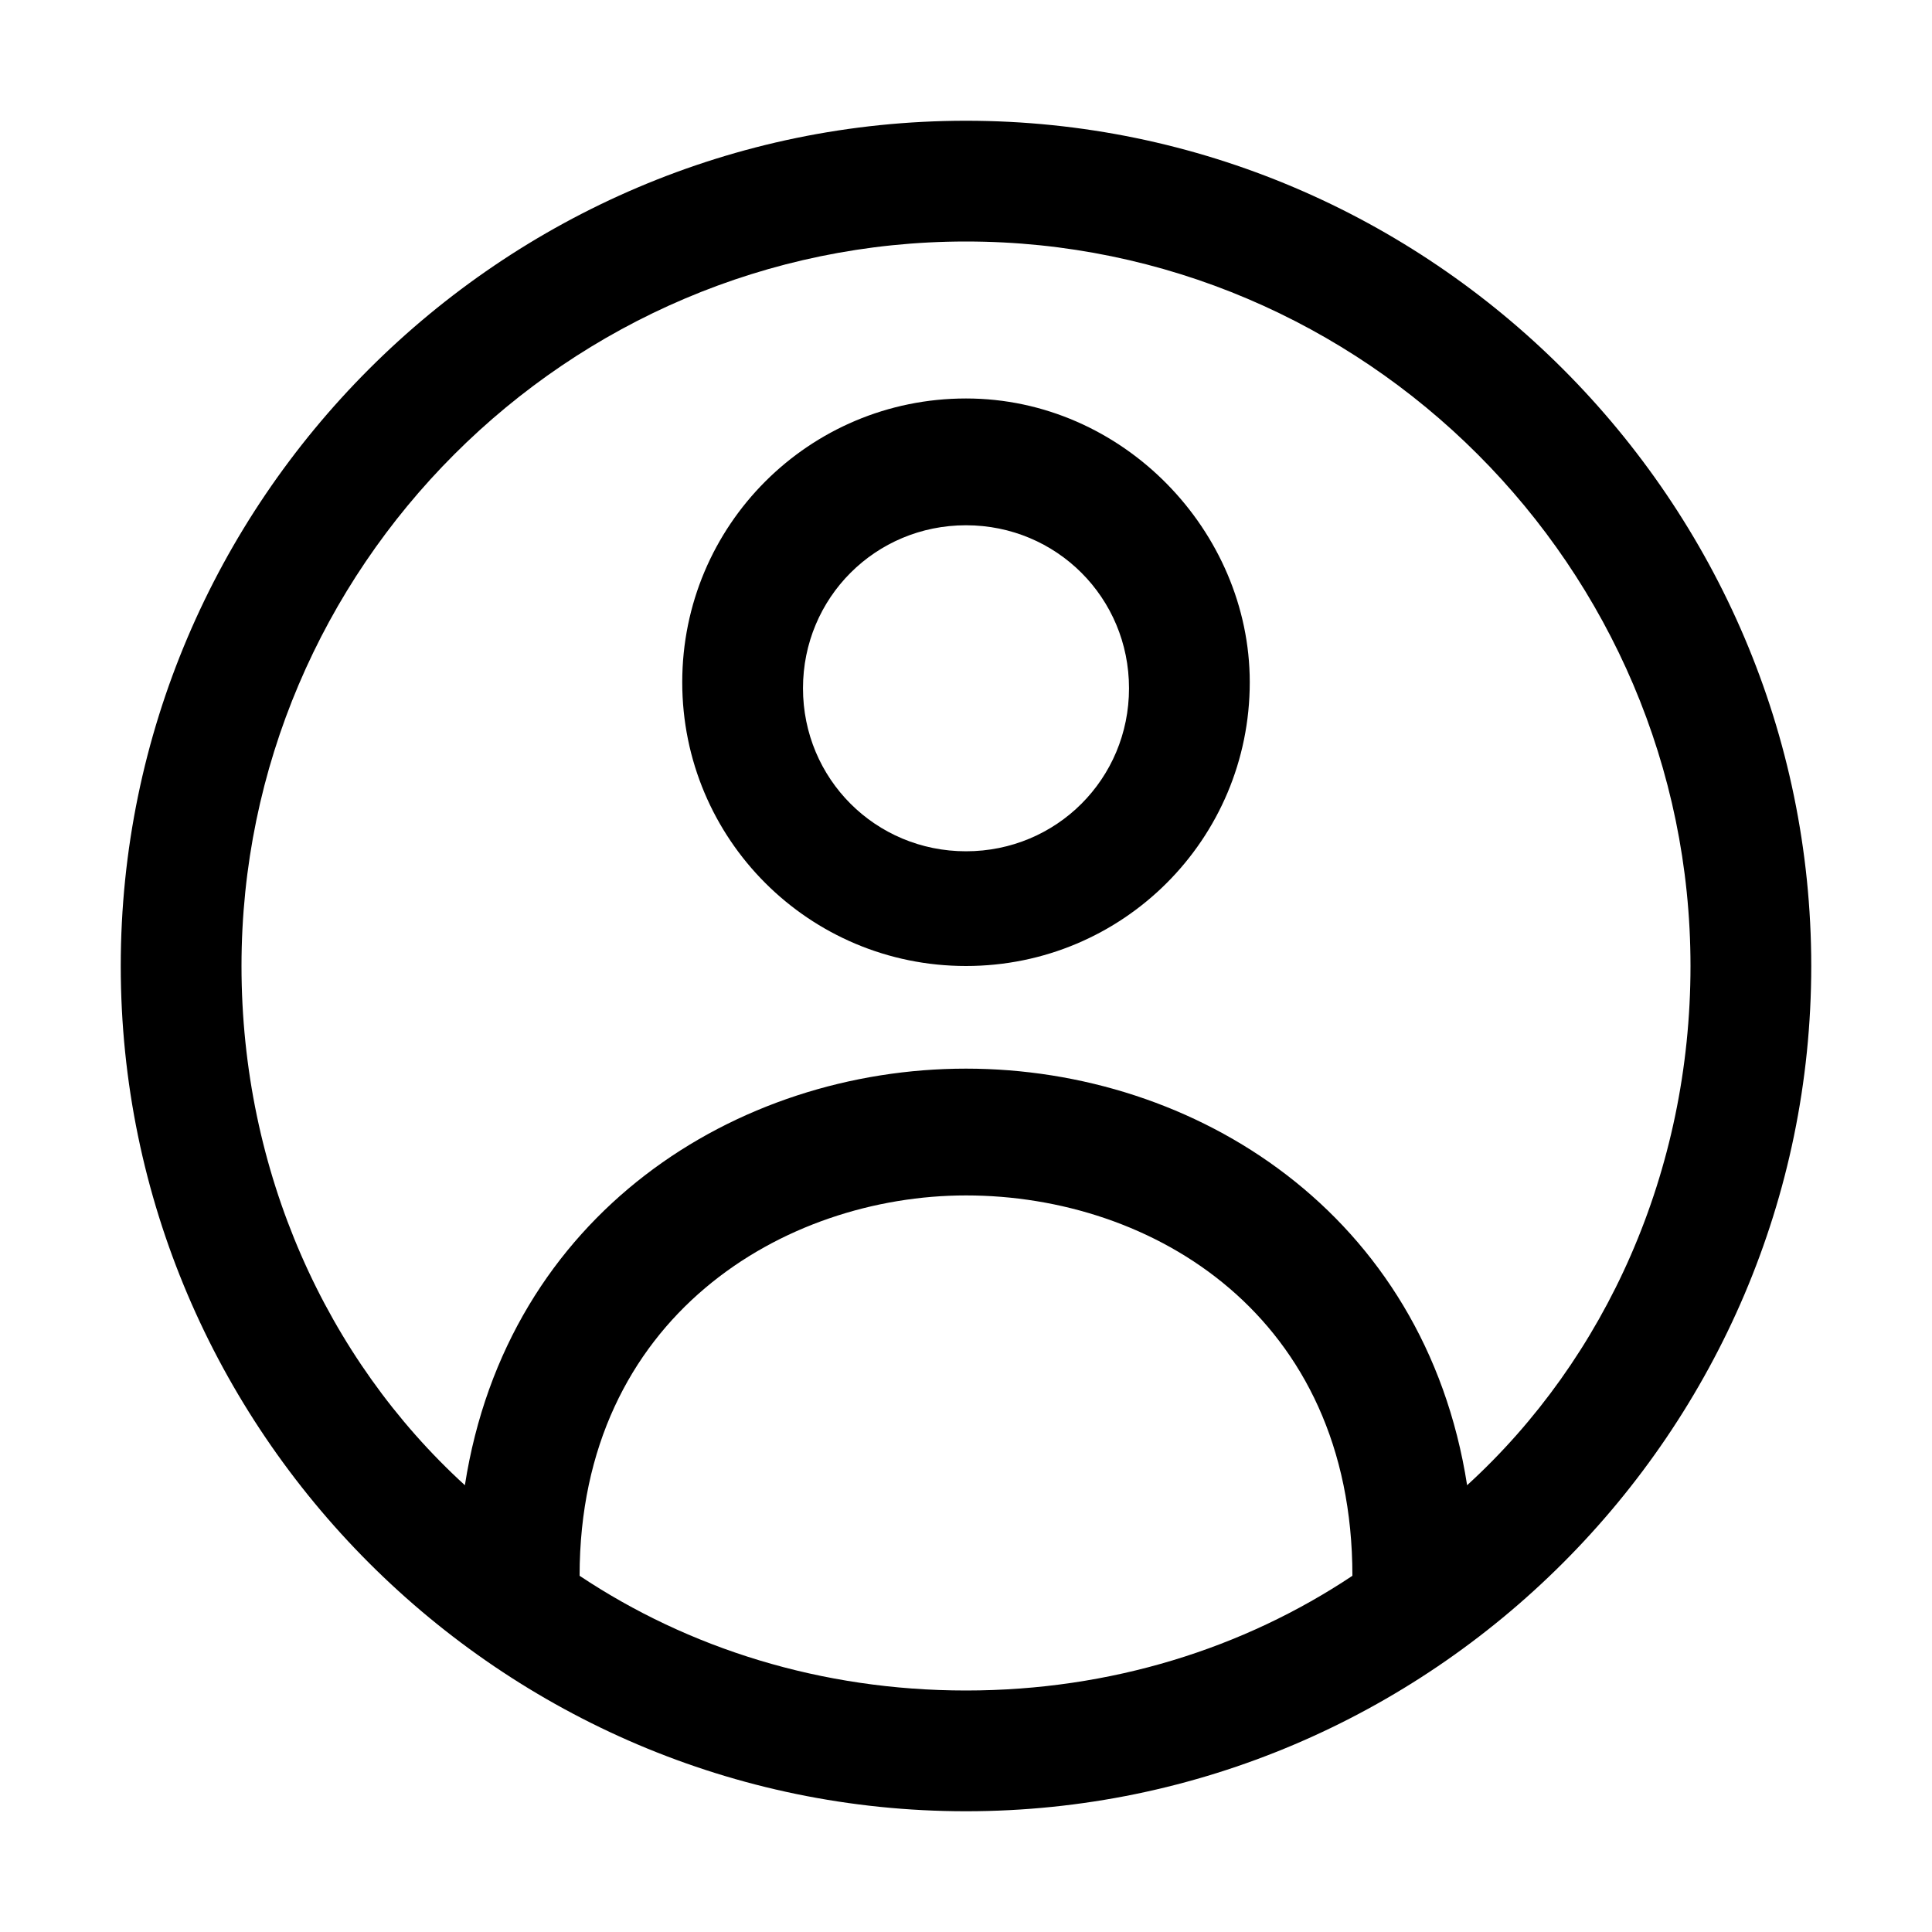
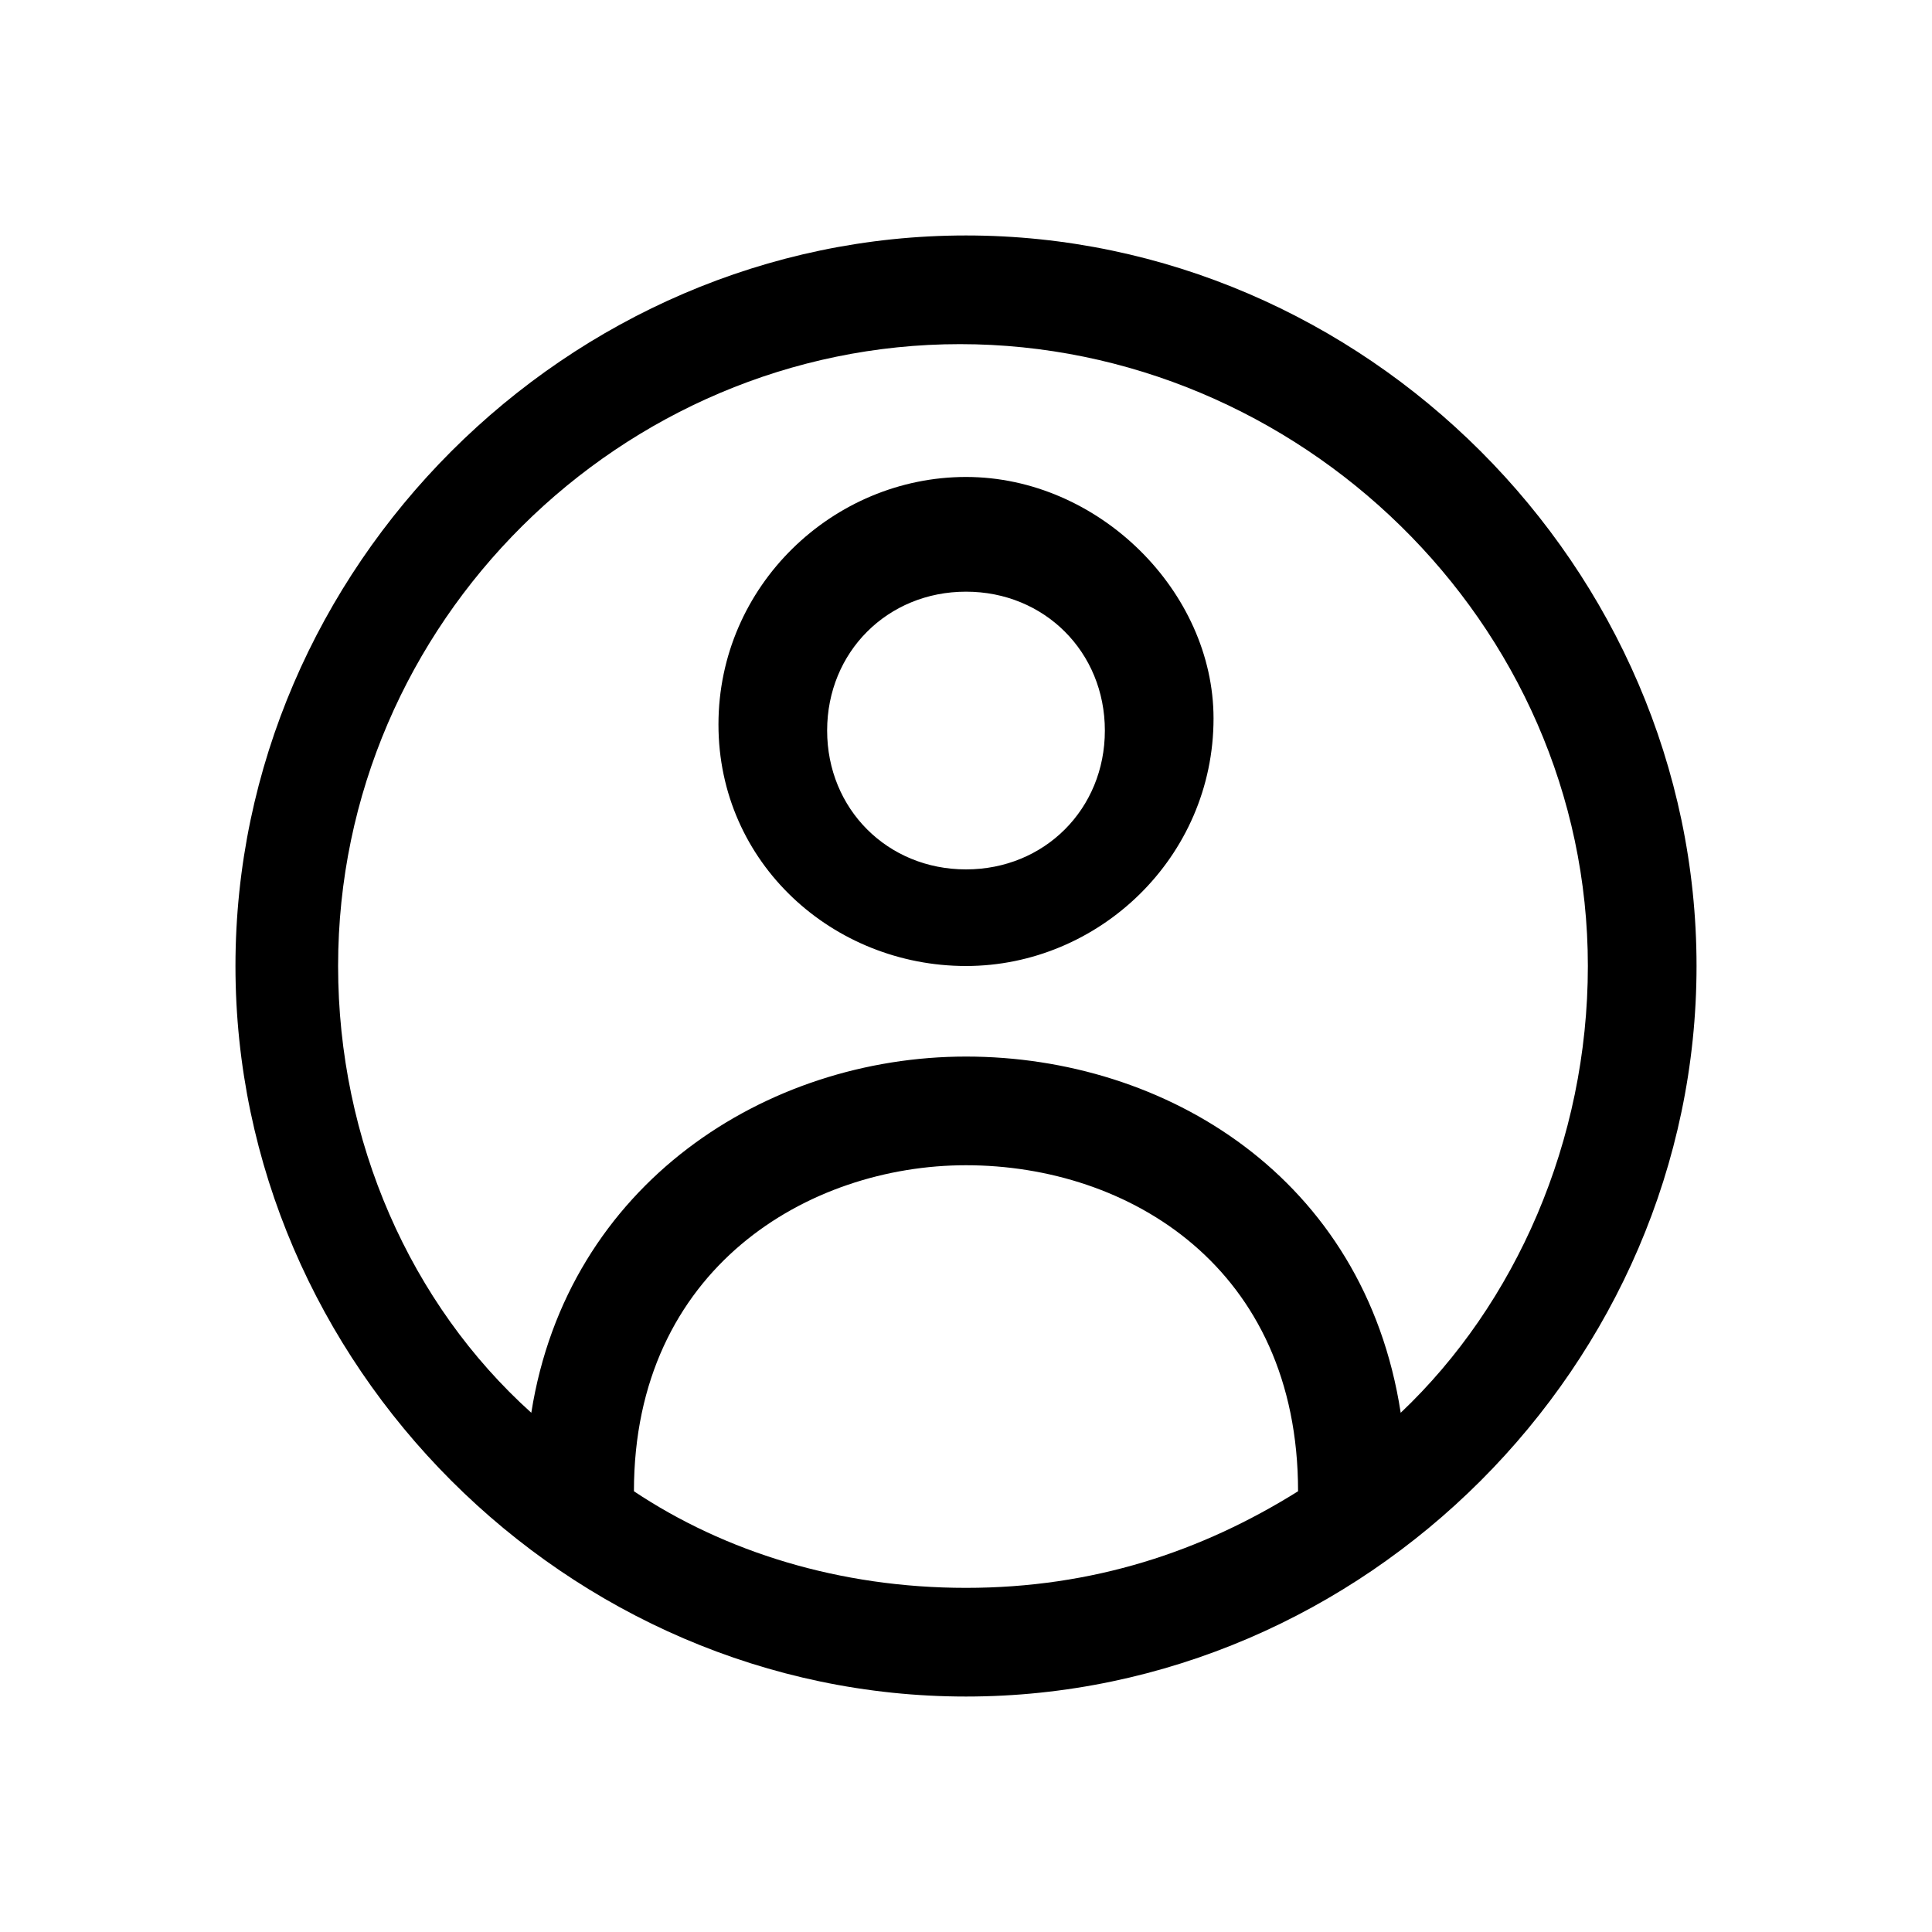
<svg xmlns="http://www.w3.org/2000/svg" width="32" height="32" viewBox="0 0 32 32" fill="none">
-   <path d="M16 2C8.3 2 2 8.3 2 16C2 23.7 8.3 30 16 30C23.7 30 30 23.7 30 16C30 8.3 23.7 2 16 2ZM9.6 26.1C9.6 21.8 13 19.8 16 19.8C19.1 19.8 22.4 21.8 22.4 26.1C20.6 27.3 18.4 28 16 28C13.6 28 11.4 27.3 9.6 26.1ZM24.3 24.6C23.6 20.1 19.8 17.7 16 17.7C12.2 17.7 8.4 20.1 7.7 24.6C5.4 22.5 4 19.4 4 16C4 9.4 9.4 4 16 4C22.6 4 28 9.4 28 16C28 19.4 26.6 22.5 24.3 24.6Z" fill="black" />
-   <path d="M16 6.6C13.4 6.6 11.3 8.7 11.3 11.3C11.3 13.9 13.4 16 16 16C18.6 16 20.7 13.9 20.7 11.3C20.7 8.8 18.6 6.6 16 6.6ZM16 14.1C14.5 14.1 13.3 12.9 13.3 11.4C13.3 9.9 14.5 8.7 16 8.7C17.5 8.7 18.7 9.9 18.7 11.4C18.7 12.9 17.5 14.1 16 14.1Z" fill="black" />
+   <path d="M16 3.9C9.4 3.9 3.9 9.4 3.9 16C3.9 22.6 9.4 28.1 16 28.1C22.6 28.1 28.1 22.6 28.1 16C28.1 9.4 22.6 3.9 16 3.9ZM10.5 24.7C10.5 21 13.4 19.3 16 19.3C18.7 19.3 21.5 21 21.5 24.7C19.9 25.7 18.1 26.3 16 26.3C13.9 26.3 12 25.7 10.5 24.7ZM23.2 23.4C22.6 19.5 19.3 17.5 16 17.5C12.7 17.5 9.4 19.6 8.8 23.4C6.8 21.6 5.6 18.9 5.6 16C5.6 10.3 10.3 5.7 15.9 5.7C21.5 5.7 26.3 10.3 26.3 16C26.3 18.9 25.1 21.6 23.2 23.4Z" fill="black" />
+   <path d="M16 7.9C13.8 7.9 11.9 9.7 11.9 12C11.9 14.3 13.8 16 16 16C18.2 16 20.1 14.2 20.1 11.9C20.1 9.8 18.2 7.9 16 7.9ZM16 14.4C14.7 14.4 13.7 13.4 13.7 12.1C13.7 10.8 14.7 9.8 16 9.8C17.3 9.8 18.3 10.8 18.3 12.1C18.3 13.4 17.3 14.4 16 14.4Z" fill="black" />
</svg>
